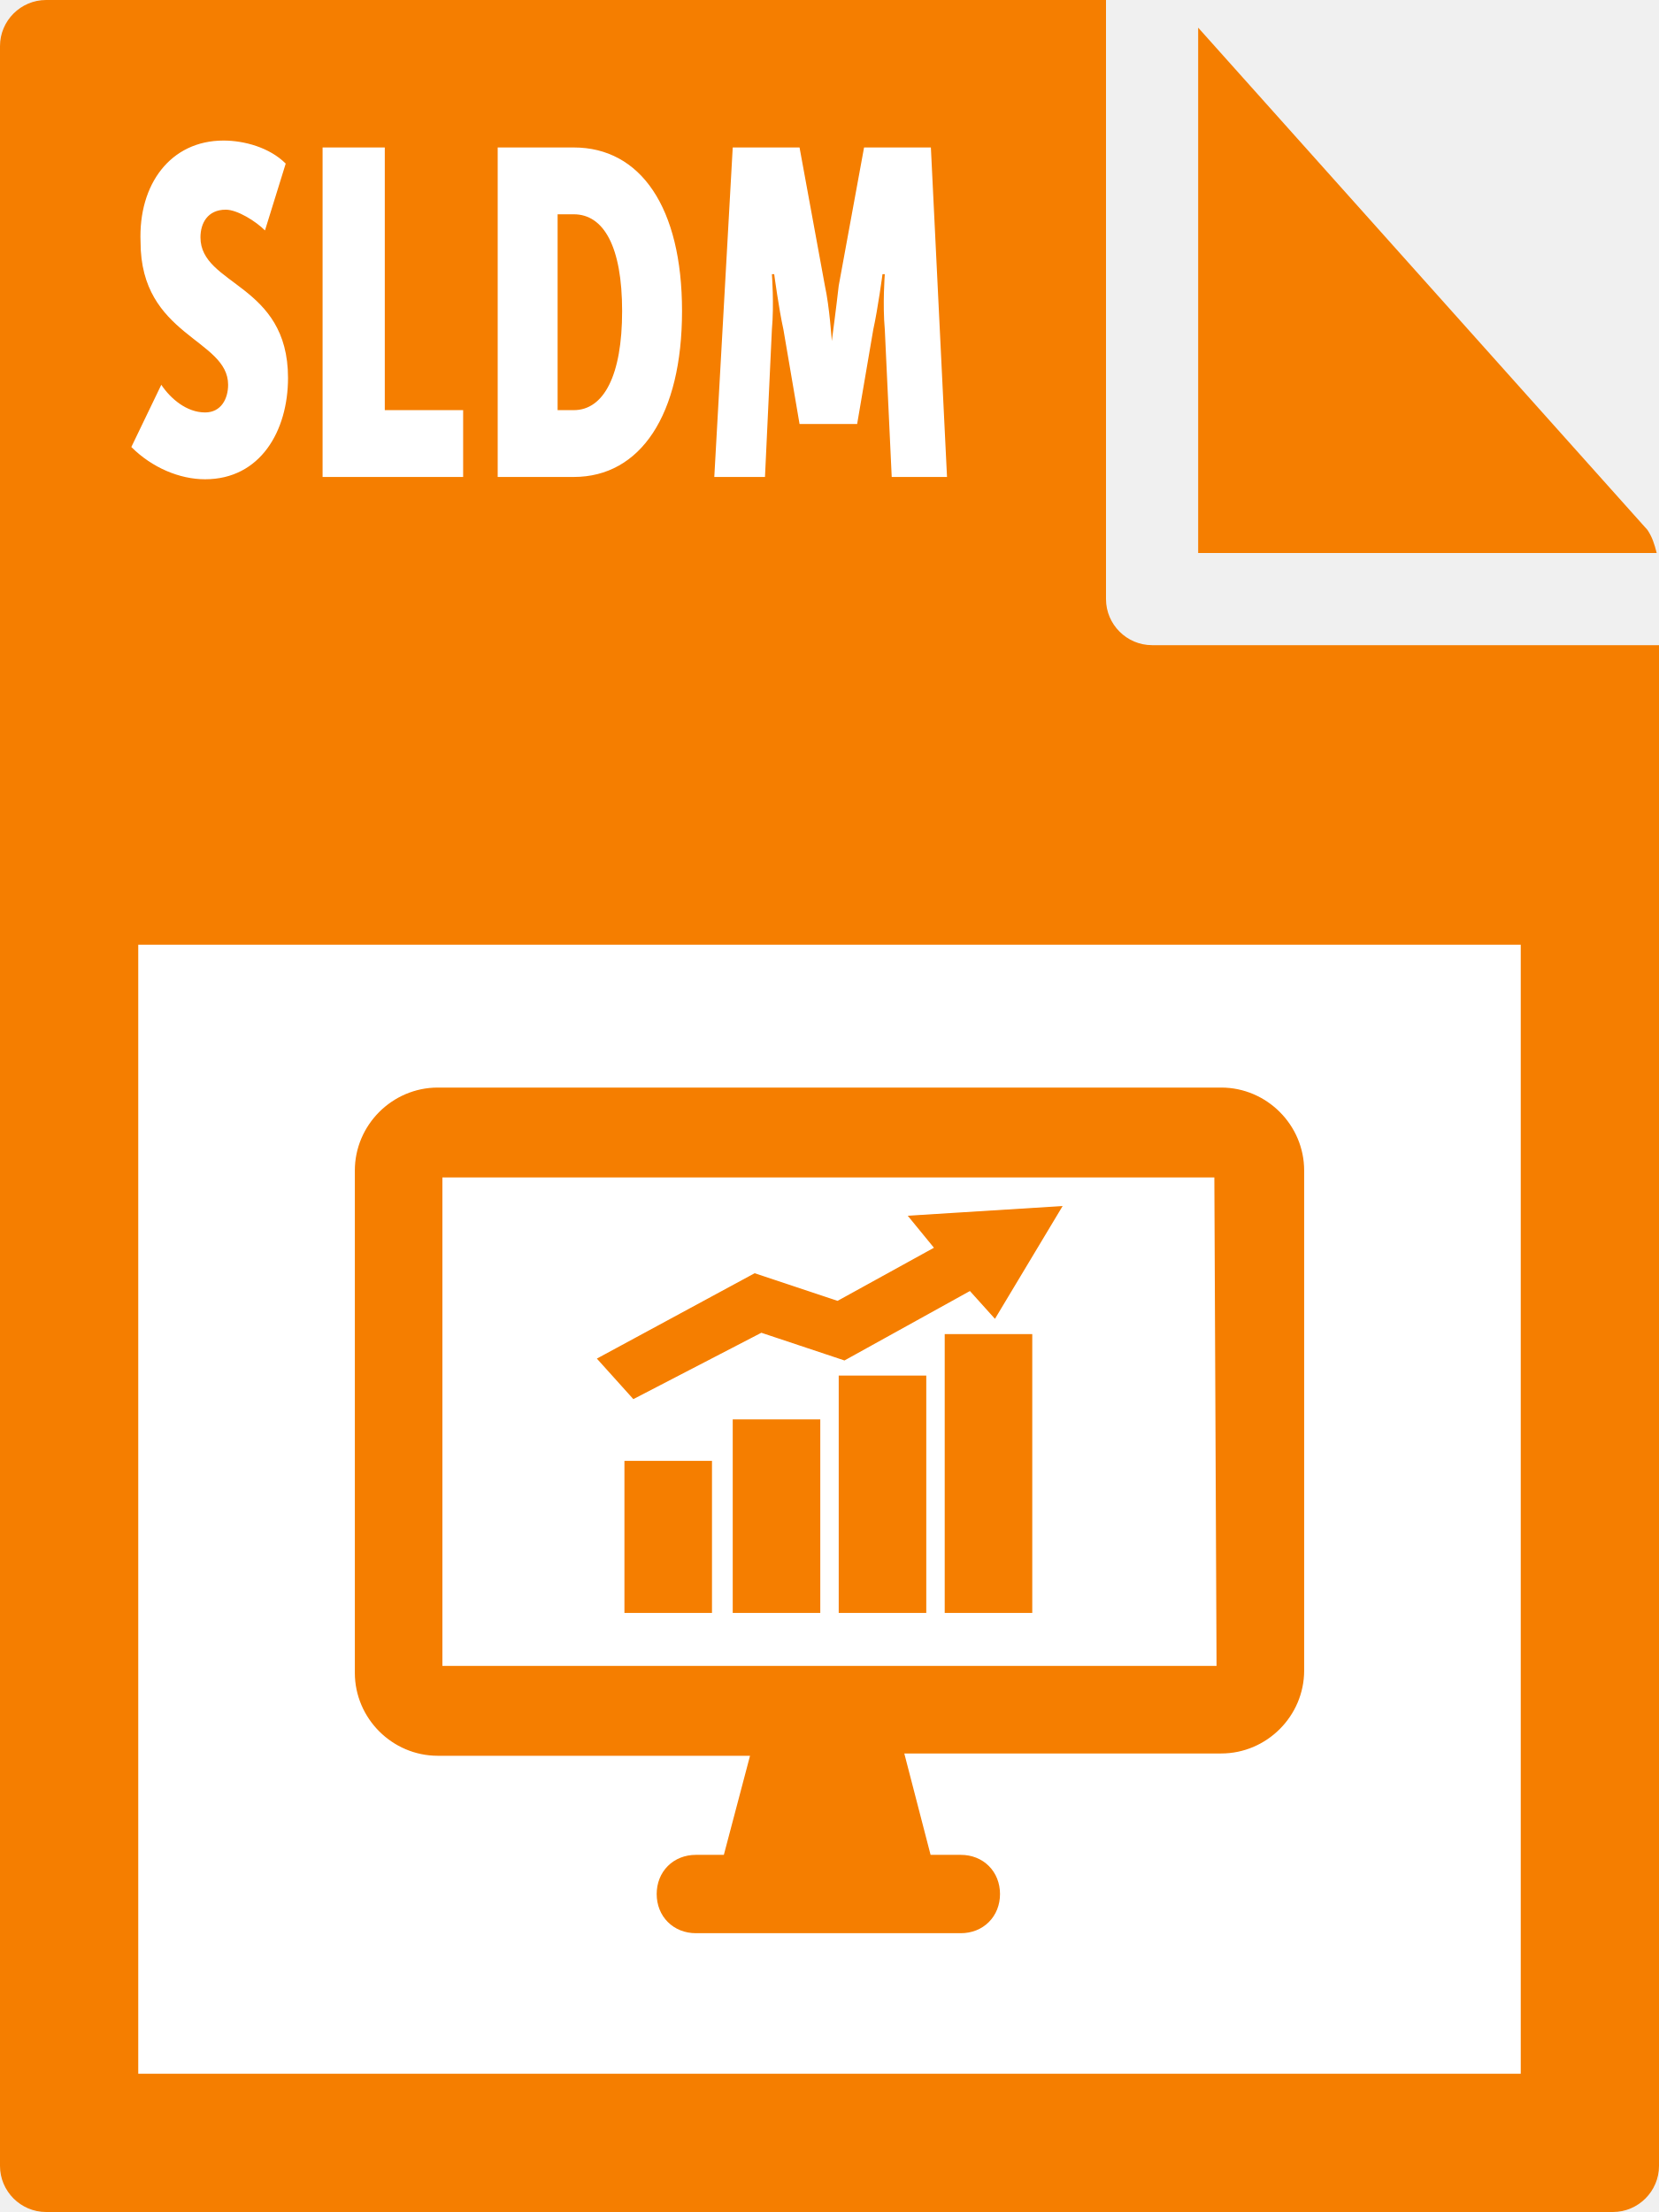
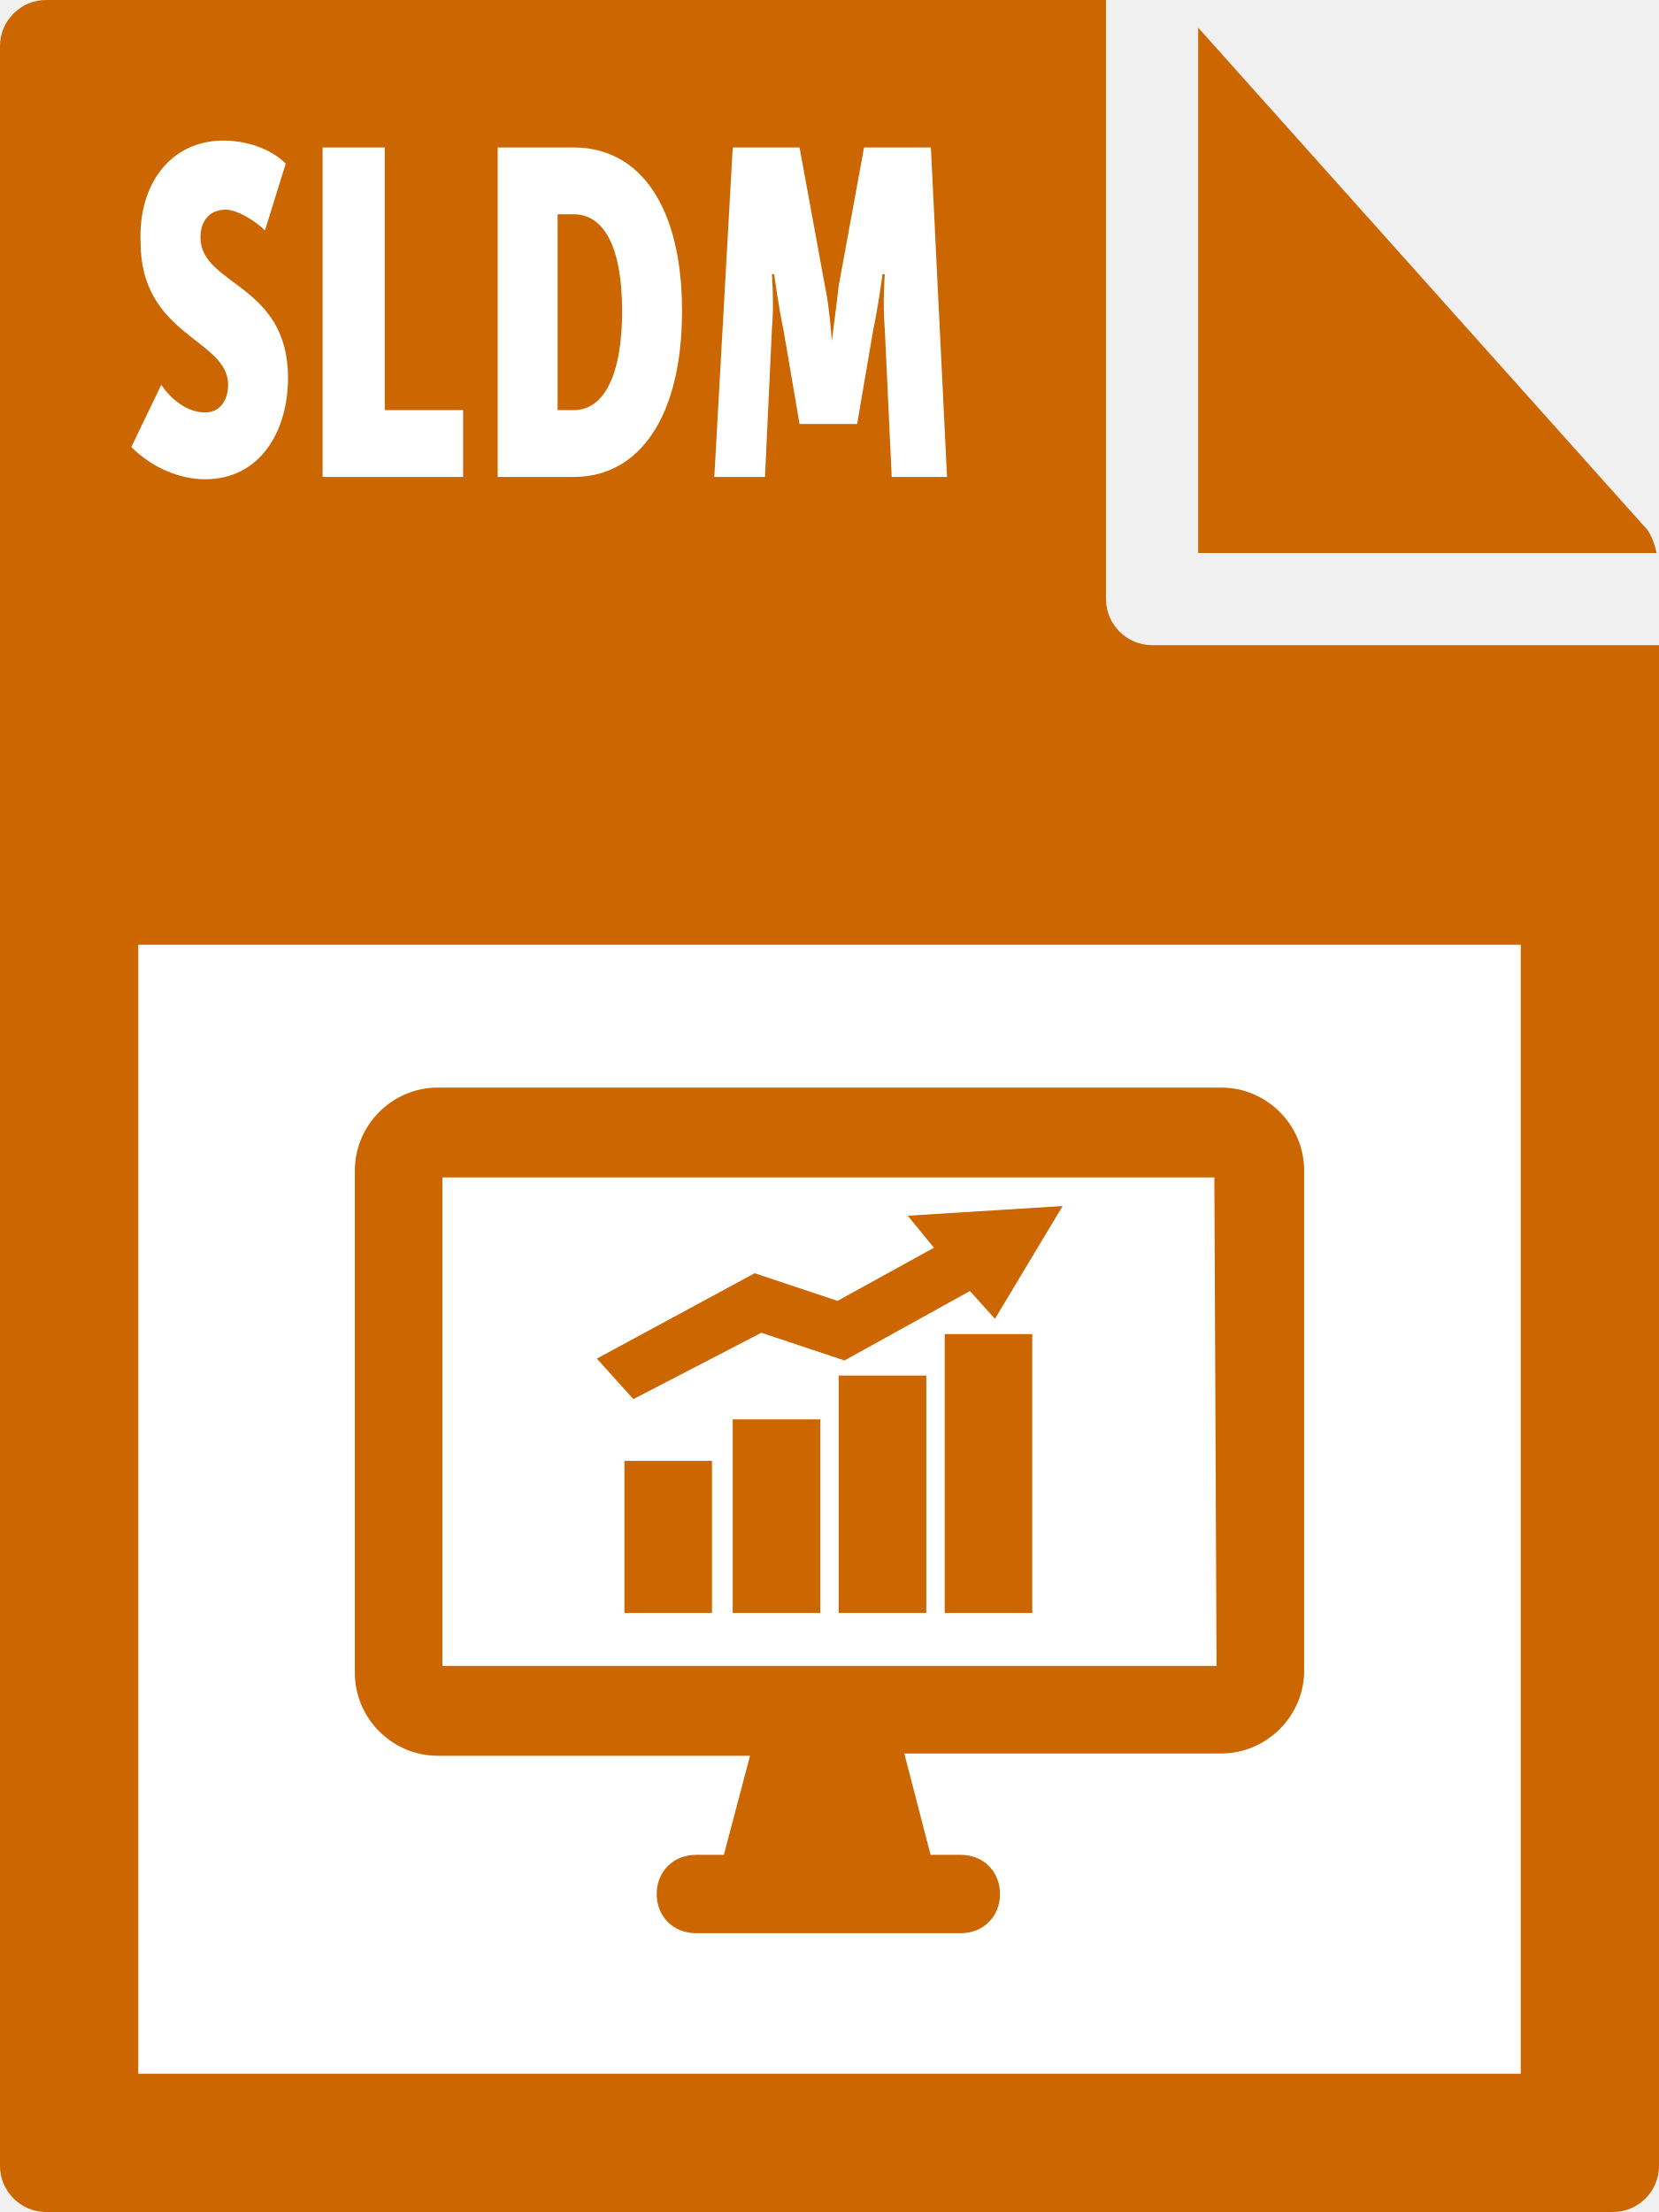
<svg xmlns="http://www.w3.org/2000/svg" id="Layer_1" viewBox="0 0 72 96">
-   <style>.st0,.st2{fill:#f57e00}.st2{stroke:#f57e00;stroke-miterlimit:10}</style>
+   <style>.st0,.st2{fill:#c60}.st2{stroke:#c60;stroke-miterlimit:10}</style>
  <path class="st0" d="M0 2v92c0 1.1.9 2 2 2h68c1.1 0 2-.9 2-2V28H50c-1.1 0-2-.9-2-2V0H2C.9 0 0 .9 0 2z" />
  <path class="st0" d="M71.9 24c-.1-.4-.2-.7-.4-1L52 1.2V24h19.9z" />
-   <path d="M6 41h60v49H6zm1-24.3c.4.6 1.1 1.2 1.9 1.2.7 0 1-.6 1-1.2 0-2-3.8-2.1-3.8-6.2C6 8 7.4 6.1 9.7 6.1c.9 0 2 .3 2.7 1l-.9 2.9c-.4-.4-1.2-.9-1.7-.9-.8 0-1.1.6-1.1 1.2 0 2.1 3.8 2 3.8 6.1 0 2.3-1.2 4.4-3.6 4.4-1.1 0-2.3-.5-3.2-1.4L7 16.7zm7.1-10.3h2.6v11.4h3.4v2.9H14V6.4zm7.5 0h3.3c2.9 0 4.7 2.6 4.7 7.1s-1.8 7.2-4.7 7.2h-3.3V6.4zm3.3 11.4c1.3 0 2.1-1.5 2.1-4.3s-.8-4.2-2.1-4.2h-.7v8.5h.7zm6.9-11.4h2.9l1.1 6c.2.9.3 2.4.3 2.4s.2-1.5.3-2.4l1.1-6h2.9l.7 14.3h-2.4l-.3-6.4c-.1-1.1 0-2.4 0-2.4h-.1s-.2 1.5-.4 2.4l-.7 4.1h-2.5l-.7-4.1c-.2-.9-.4-2.4-.4-2.4h-.1s.1 1.3 0 2.4l-.3 6.4H31l.8-14.3z" fill="#fff" />
+   <path d="M6 41h60v49H6V41zm1-24.3c.4.6 1.1 1.2 1.9 1.2.7 0 1-.6 1-1.2 0-2-3.8-2.1-3.8-6.2C6 8 7.4 6.1 9.7 6.1c.9 0 2 .3 2.7 1l-.9 2.9c-.4-.4-1.2-.9-1.7-.9-.8 0-1.1.6-1.1 1.2 0 2.1 3.8 2 3.8 6.1 0 2.3-1.2 4.4-3.6 4.4-1.1 0-2.3-.5-3.2-1.4L7 16.7zm7.1-10.3h2.6v11.4h3.4v2.9H14V6.4h.1zm7.5 0h3.3c2.9 0 4.7 2.6 4.7 7.1s-1.8 7.2-4.7 7.2h-3.3V6.4zm3.3 11.4c1.3 0 2.1-1.5 2.1-4.3s-.8-4.2-2.1-4.2h-.7v8.5h.7zm6.9-11.4h2.9l1.1 6c.2.9.3 2.4.3 2.4s.2-1.5.3-2.4l1.1-6h2.9l.7 14.3h-2.4l-.3-6.4c-.1-1.1 0-2.4 0-2.4h-.1s-.2 1.5-.4 2.4l-.7 4.1h-2.5l-.7-4.1c-.2-.9-.4-2.4-.4-2.4h-.1s.1 1.3 0 2.4l-.3 6.4H31l.8-14.3z" fill="#fff" />
  <path class="st2" d="M53 47.7H19c-1.7 0-3.1 1.4-3.1 3.1v21.8c0 1.7 1.4 3.1 3.1 3.1h14.2L31.8 81h-1.6c-.7 0-1.2.5-1.2 1.2s.5 1.2 1.2 1.2h11.5c.7 0 1.2-.5 1.2-1.2s-.5-1.2-1.2-1.2H40l-1.4-5.4H53c1.7 0 3.1-1.4 3.1-3.1V50.8c0-1.7-1.4-3.1-3.1-3.1zm.3 25.1H18.7V50.6h34.5l.1 22.2z" />
-   <path class="st2" d="M27.6 63.9h2.8v5.6h-2.8zm4.7-1.8h2.8v7.4h-2.8zm4.6-1.9h2.8v9.3h-2.8zm4.6-1.8h2.8v11.1h-2.8zm-.2-4.1L36.4 57l-3.6-1.2-6.1 3.3.9 1 5.4-2.8 3.6 1.2 5.6-3.1.9 1 2.1-3.5-4.8.3z" />
+   <path class="st2" d="M27.6 63.9h2.8v5.6h-2.8v-5.6zm4.7-1.8h2.8v7.4h-2.8v-7.4zm4.6-1.9h2.8v9.3h-2.8v-9.3zm4.6-1.8h2.8v11.1h-2.8V58.4zm-.2-4.1L36.4 57l-3.6-1.2-6.1 3.3.9 1 5.4-2.8 3.6 1.2 5.6-3.1.9 1 2.1-3.5-4.8.3.9 1.1z" />
</svg>
